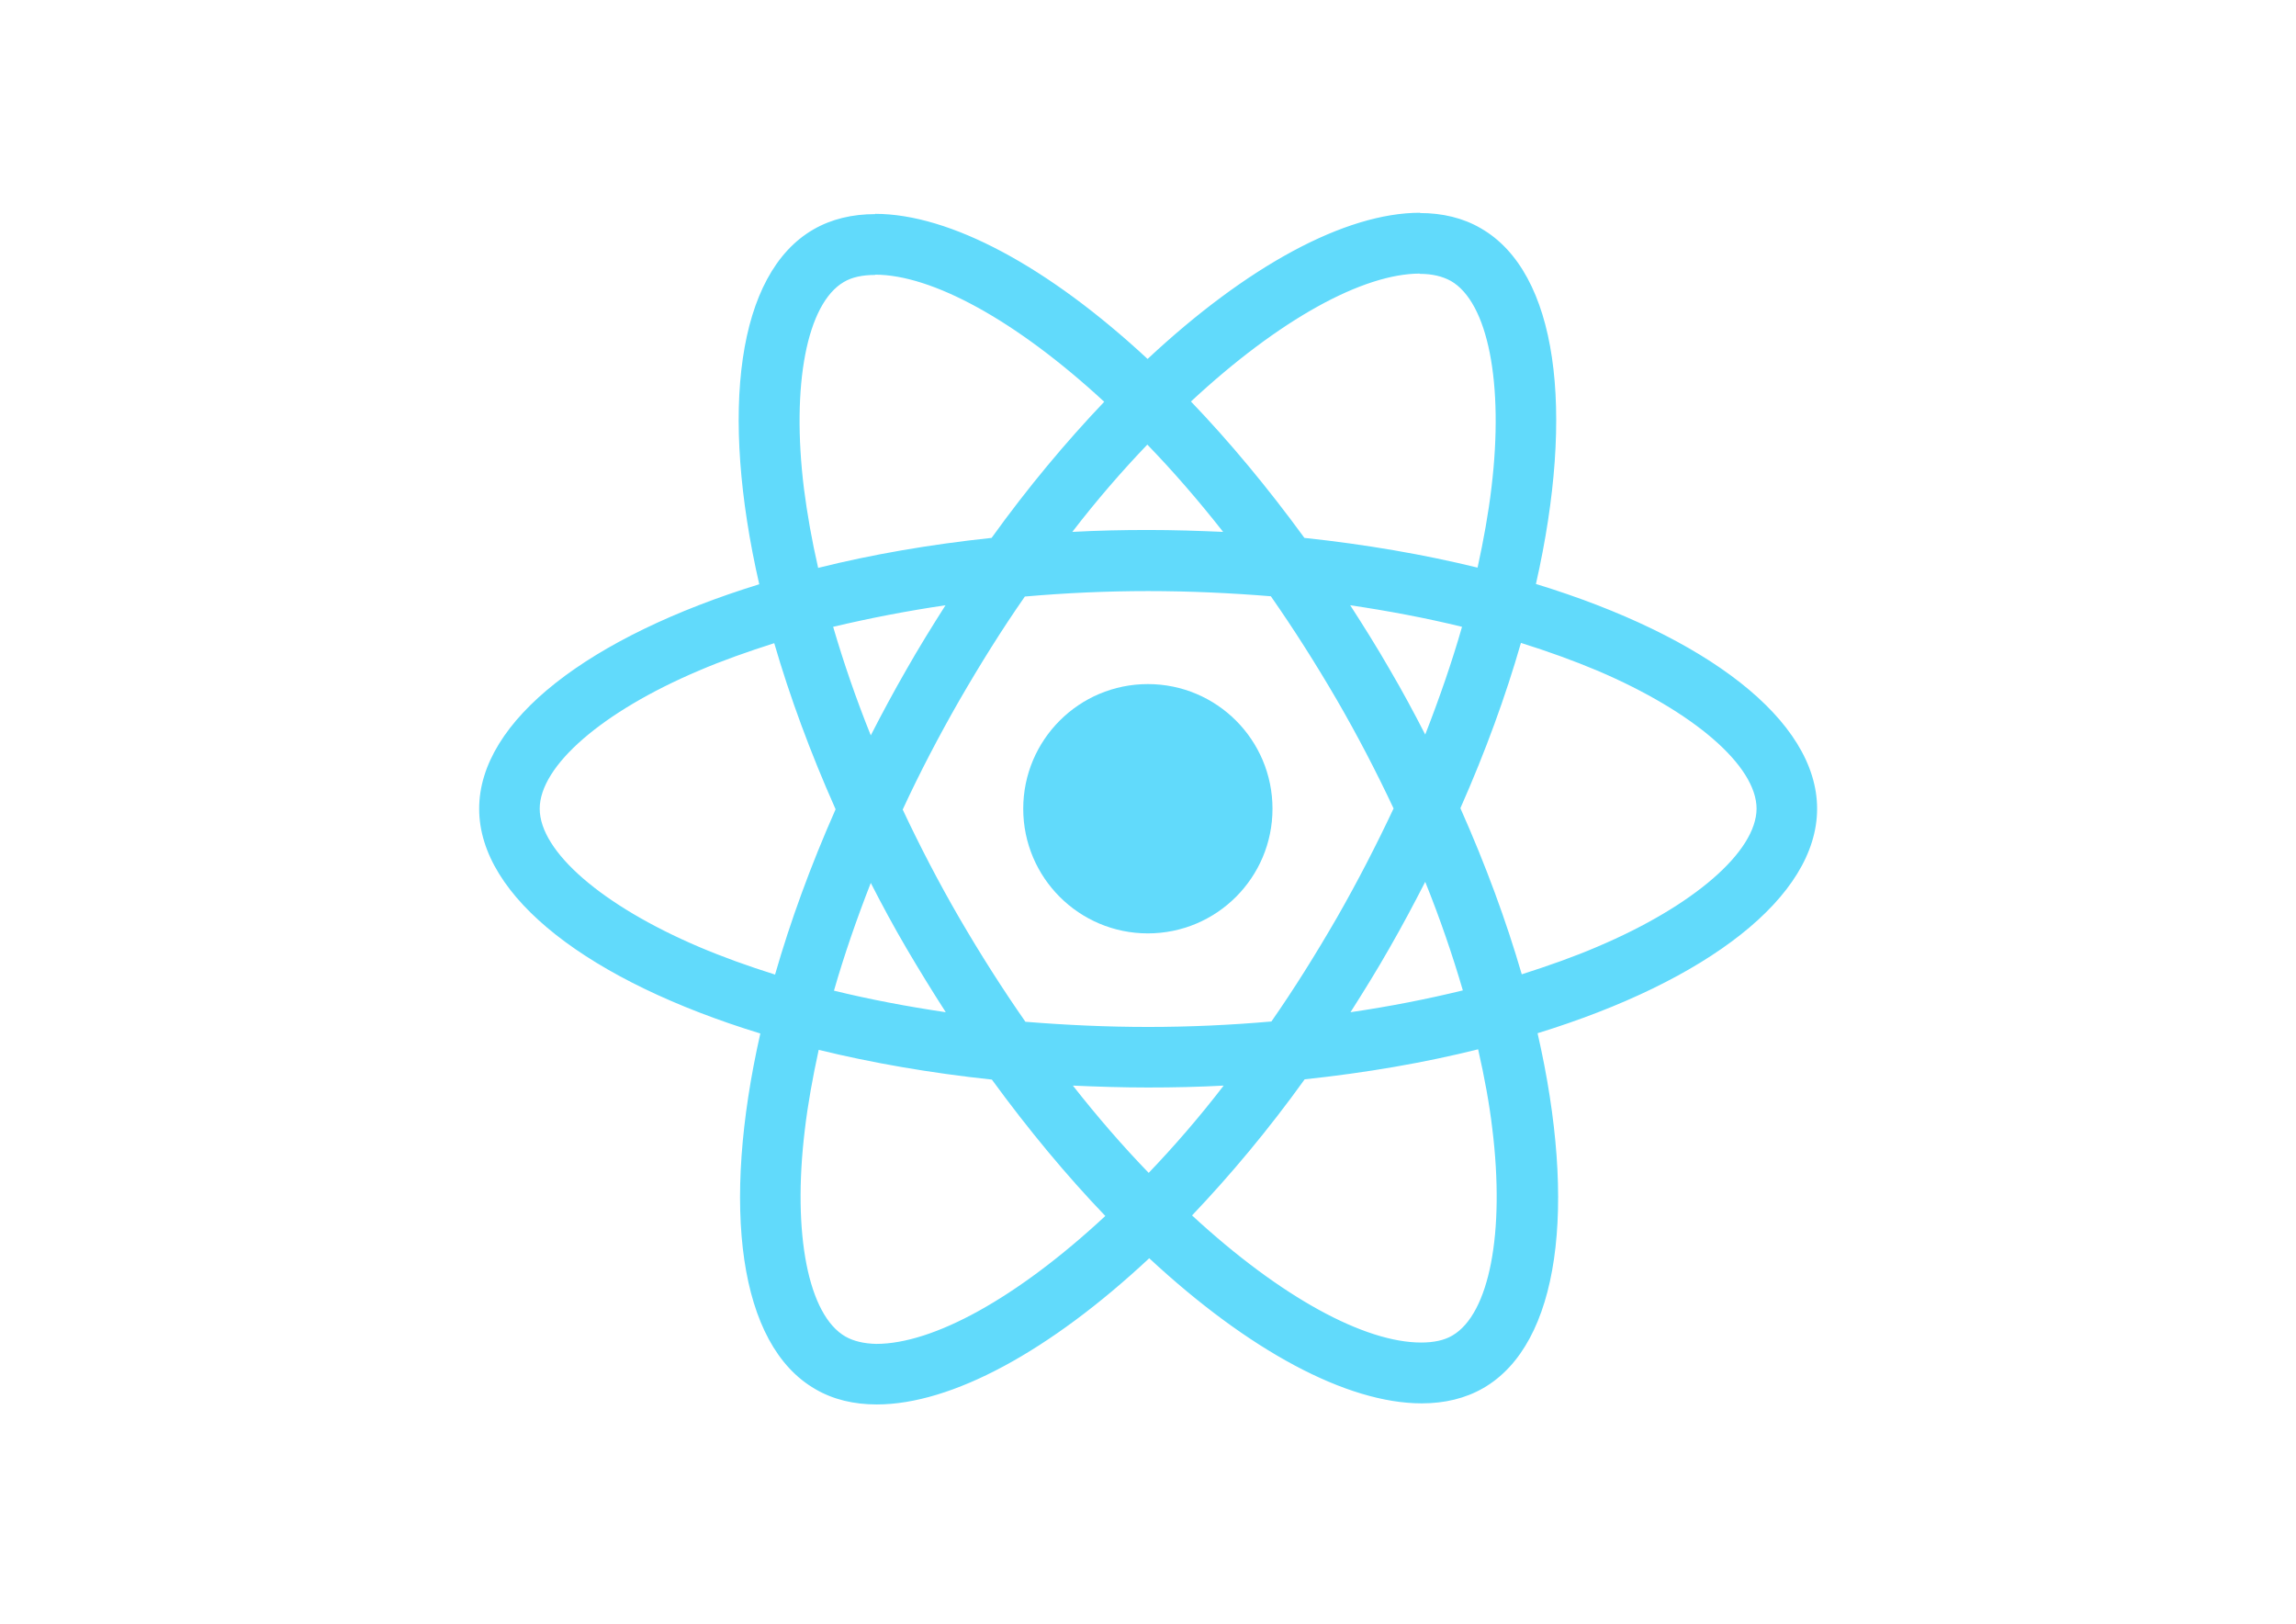
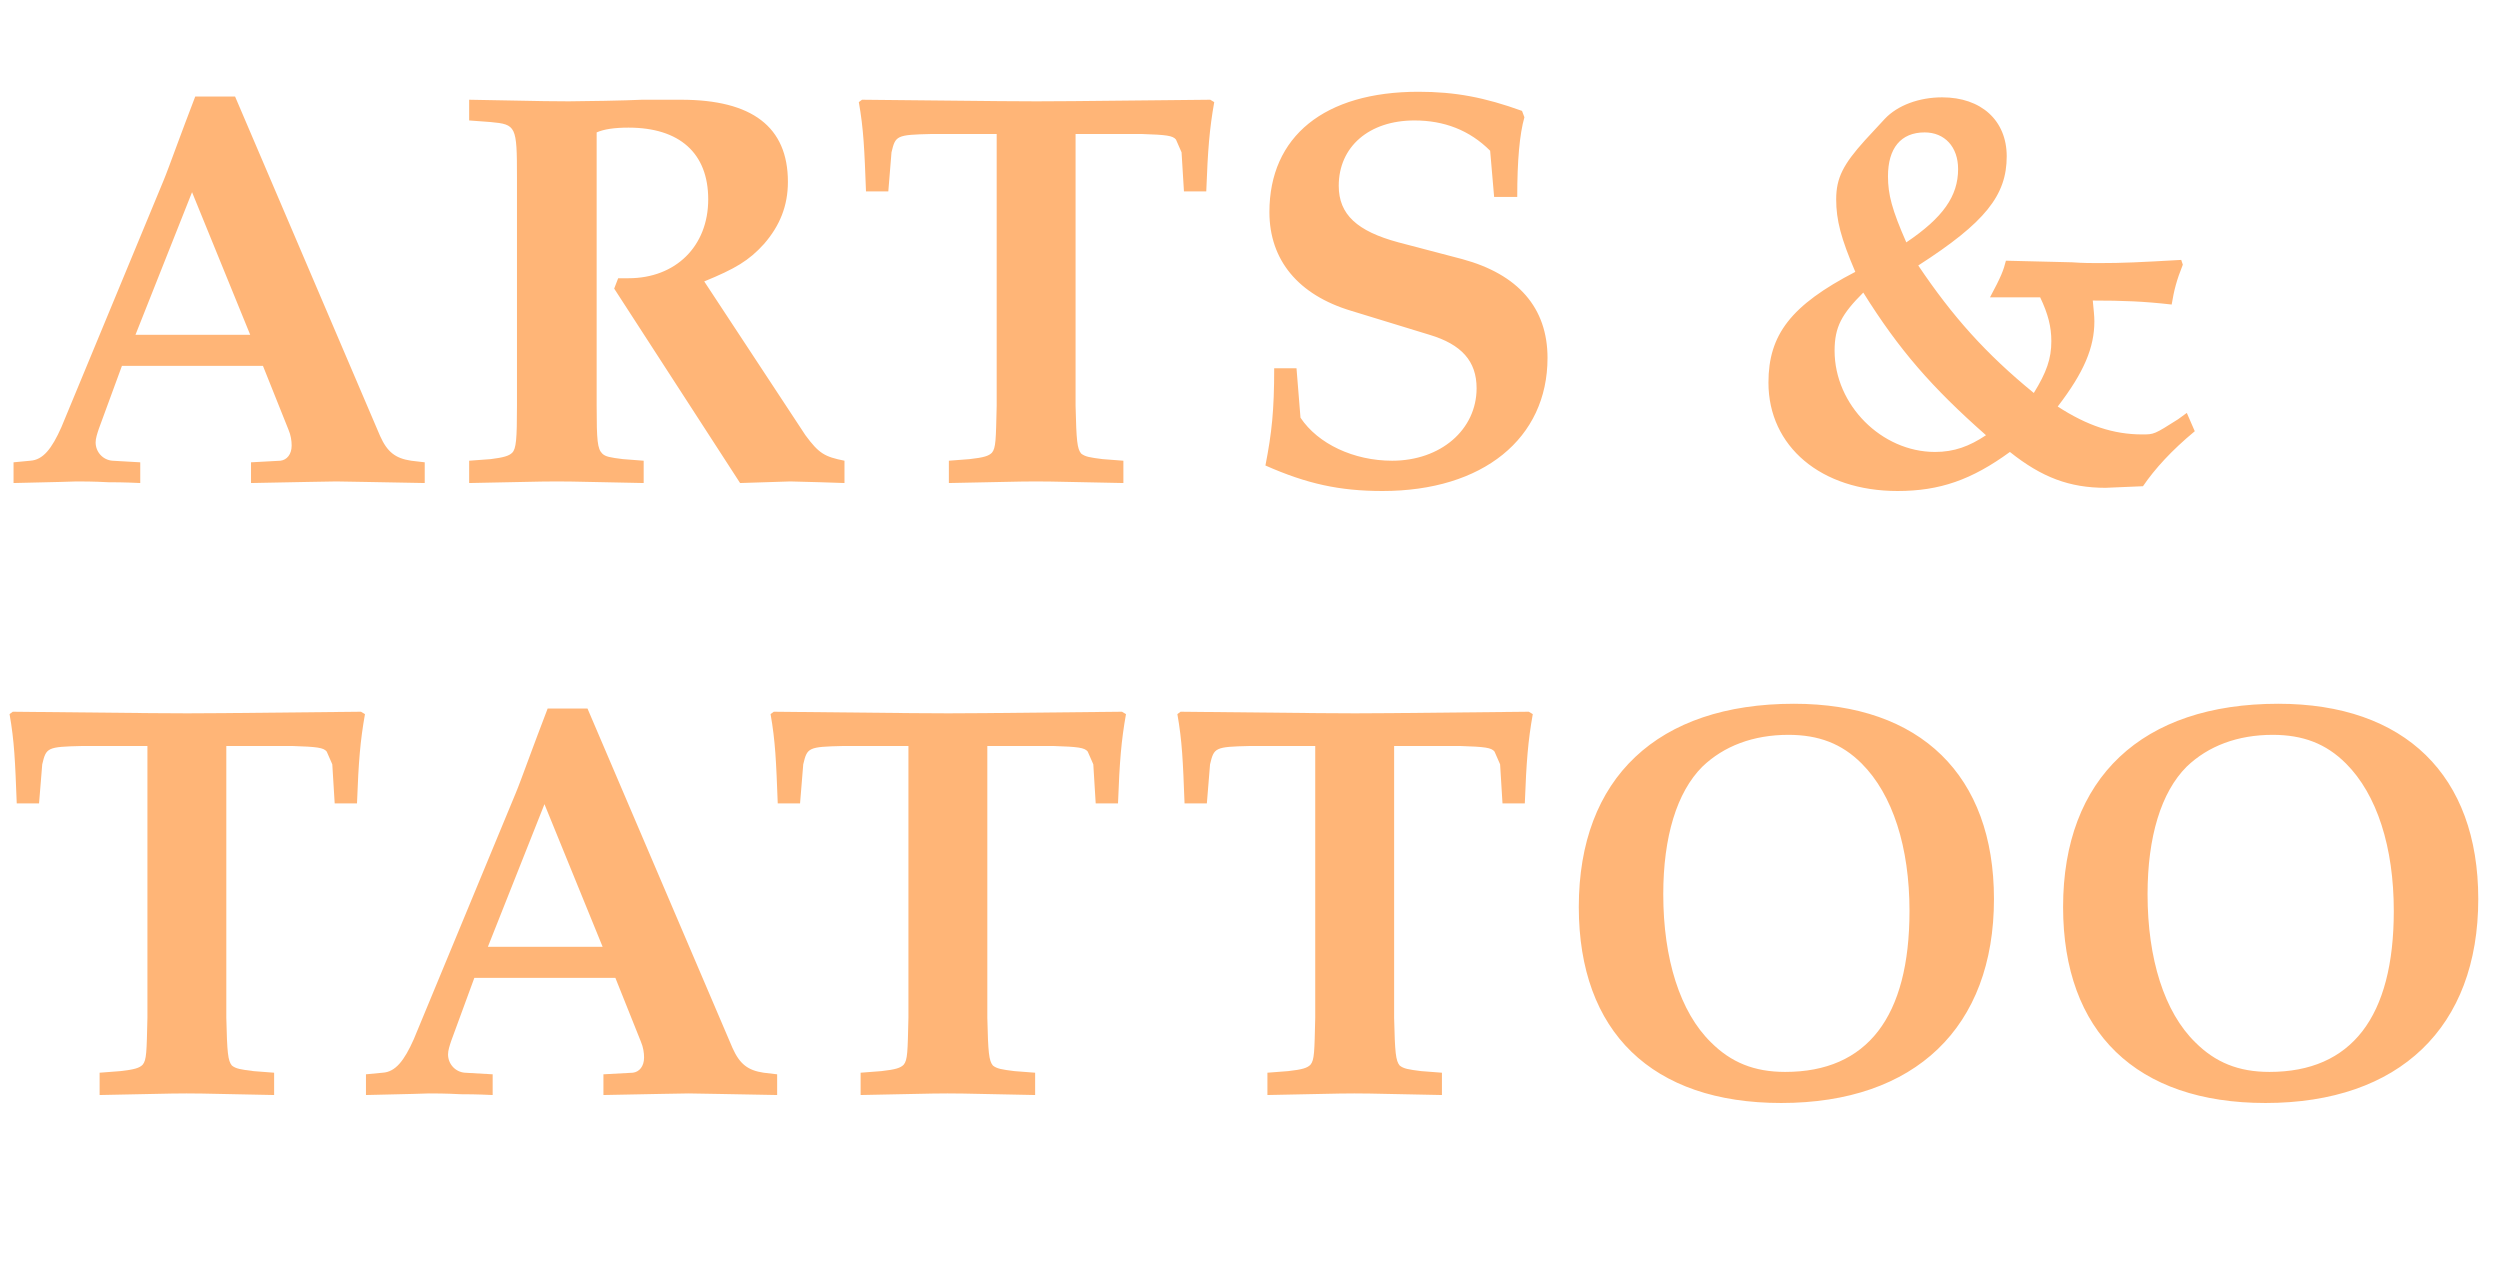
- <svg xmlns="http://www.w3.org/2000/svg" viewBox="0 0 841.9 595.3">
-   <g fill="#61DAFB">
-     <path d="M666.3 296.5c0-32.5-40.7-63.3-103.1-82.4 14.4-63.6 8-114.2-20.2-130.4-6.5-3.8-14.1-5.6-22.4-5.6v22.3c4.6 0 8.3.9 11.4 2.6 13.6 7.8 19.5 37.5 14.9 75.7-1.1 9.4-2.9 19.3-5.1 29.4-19.6-4.8-41-8.5-63.5-10.9-13.5-18.5-27.5-35.3-41.6-50 32.6-30.3 63.2-46.9 84-46.9V78c-27.5 0-63.5 19.6-99.9 53.6-36.4-33.8-72.4-53.2-99.9-53.2v22.3c20.7 0 51.4 16.5 84 46.6-14 14.7-28 31.4-41.3 49.9-22.6 2.4-44 6.1-63.6 11-2.3-10-4-19.7-5.2-29-4.7-38.2 1.1-67.9 14.6-75.8 3-1.8 6.9-2.6 11.5-2.6V78.5c-8.4 0-16 1.8-22.6 5.6-28.1 16.2-34.4 66.7-19.9 130.1-62.2 19.2-102.7 49.9-102.7 82.3 0 32.5 40.7 63.3 103.1 82.4-14.4 63.6-8 114.2 20.2 130.4 6.5 3.8 14.1 5.6 22.5 5.6 27.5 0 63.5-19.6 99.9-53.6 36.4 33.8 72.4 53.2 99.9 53.2 8.4 0 16-1.8 22.6-5.6 28.1-16.2 34.4-66.7 19.9-130.1 62-19.1 102.5-49.9 102.5-82.3zm-130.2-66.7c-3.7 12.9-8.3 26.2-13.5 39.5-4.1-8-8.4-16-13.1-24-4.6-8-9.5-15.8-14.4-23.4 14.2 2.1 27.9 4.7 41 7.9zm-45.8 106.5c-7.8 13.5-15.8 26.3-24.1 38.2-14.9 1.3-30 2-45.2 2-15.1 0-30.2-.7-45-1.9-8.3-11.9-16.4-24.6-24.2-38-7.6-13.1-14.5-26.4-20.8-39.8 6.2-13.4 13.2-26.8 20.7-39.9 7.8-13.5 15.8-26.3 24.1-38.2 14.9-1.3 30-2 45.2-2 15.1 0 30.2.7 45 1.9 8.3 11.9 16.4 24.6 24.2 38 7.6 13.1 14.5 26.4 20.8 39.8-6.3 13.4-13.2 26.8-20.7 39.9zm32.3-13c5.4 13.4 10 26.8 13.8 39.8-13.1 3.2-26.9 5.9-41.2 8 4.9-7.7 9.8-15.6 14.4-23.7 4.6-8 8.9-16.1 13-24.1zM421.2 430c-9.3-9.6-18.6-20.3-27.8-32 9 .4 18.2.7 27.5.7 9.4 0 18.7-.2 27.8-.7-9 11.7-18.3 22.4-27.5 32zm-74.4-58.9c-14.2-2.1-27.9-4.7-41-7.9 3.7-12.9 8.3-26.2 13.5-39.5 4.1 8 8.4 16 13.1 24 4.7 8 9.5 15.8 14.4 23.4zM420.7 163c9.3 9.6 18.6 20.3 27.8 32-9-.4-18.2-.7-27.5-.7-9.4 0-18.7.2-27.8.7 9-11.7 18.3-22.4 27.5-32zm-74 58.9c-4.9 7.7-9.8 15.6-14.4 23.7-4.6 8-8.9 16-13 24-5.4-13.4-10-26.8-13.8-39.8 13.1-3.1 26.9-5.8 41.2-7.9zm-90.5 125.2c-35.4-15.1-58.3-34.9-58.3-50.6 0-15.7 22.9-35.6 58.3-50.6 8.6-3.7 18-7 27.7-10.1 5.7 19.6 13.2 40 22.5 60.9-9.2 20.8-16.6 41.1-22.2 60.6-9.9-3.1-19.3-6.5-28-10.2zM310 490c-13.6-7.8-19.5-37.5-14.9-75.7 1.1-9.4 2.9-19.3 5.1-29.4 19.6 4.8 41 8.5 63.5 10.9 13.5 18.5 27.5 35.3 41.6 50-32.6 30.3-63.2 46.9-84 46.9-4.5-.1-8.3-1-11.3-2.7zm237.2-76.2c4.7 38.2-1.1 67.9-14.6 75.8-3 1.8-6.9 2.6-11.5 2.6-20.7 0-51.4-16.5-84-46.6 14-14.7 28-31.4 41.3-49.9 22.6-2.4 44-6.1 63.6-11 2.3 10.1 4.1 19.8 5.2 29.1zm38.5-66.7c-8.6 3.7-18 7-27.7 10.1-5.7-19.6-13.2-40-22.5-60.9 9.2-20.8 16.6-41.1 22.2-60.6 9.9 3.1 19.3 6.5 28.1 10.2 35.4 15.1 58.3 34.9 58.3 50.6-.1 15.7-23 35.6-58.4 50.6zM320.8 78.4z" />
-     <circle cx="420.9" cy="296.5" r="45.7" />
-     <path d="M520.5 78.1z" />
-   </g>
+ <svg xmlns="http://www.w3.org/2000/svg" id="Layer_1" data-name="Layer 1" viewBox="0 0 49.02 24.73">
+   <defs>
+     <style>.cls-1{font-size:11px;fill:#ffb577;font-family:PalatinoLinotype-Bold, Palatino Linotype;font-weight:700;letter-spacing:0.02em;}.cls-2{letter-spacing:-0.04em;}.cls-3{letter-spacing:-0.05em;}.cls-4{letter-spacing:0.03em;}</style>
+   </defs>
+   <text class="cls-1" transform="translate(0 9.44)">ARTS &amp;<tspan class="cls-2">
+       <tspan x="0" y="12">T</tspan>
+       <tspan class="cls-3" x="6.91" y="12">A</tspan>
+       <tspan class="cls-4" x="14.92" y="12">TTOO</tspan>
+     </tspan>
+   </text>
</svg>
